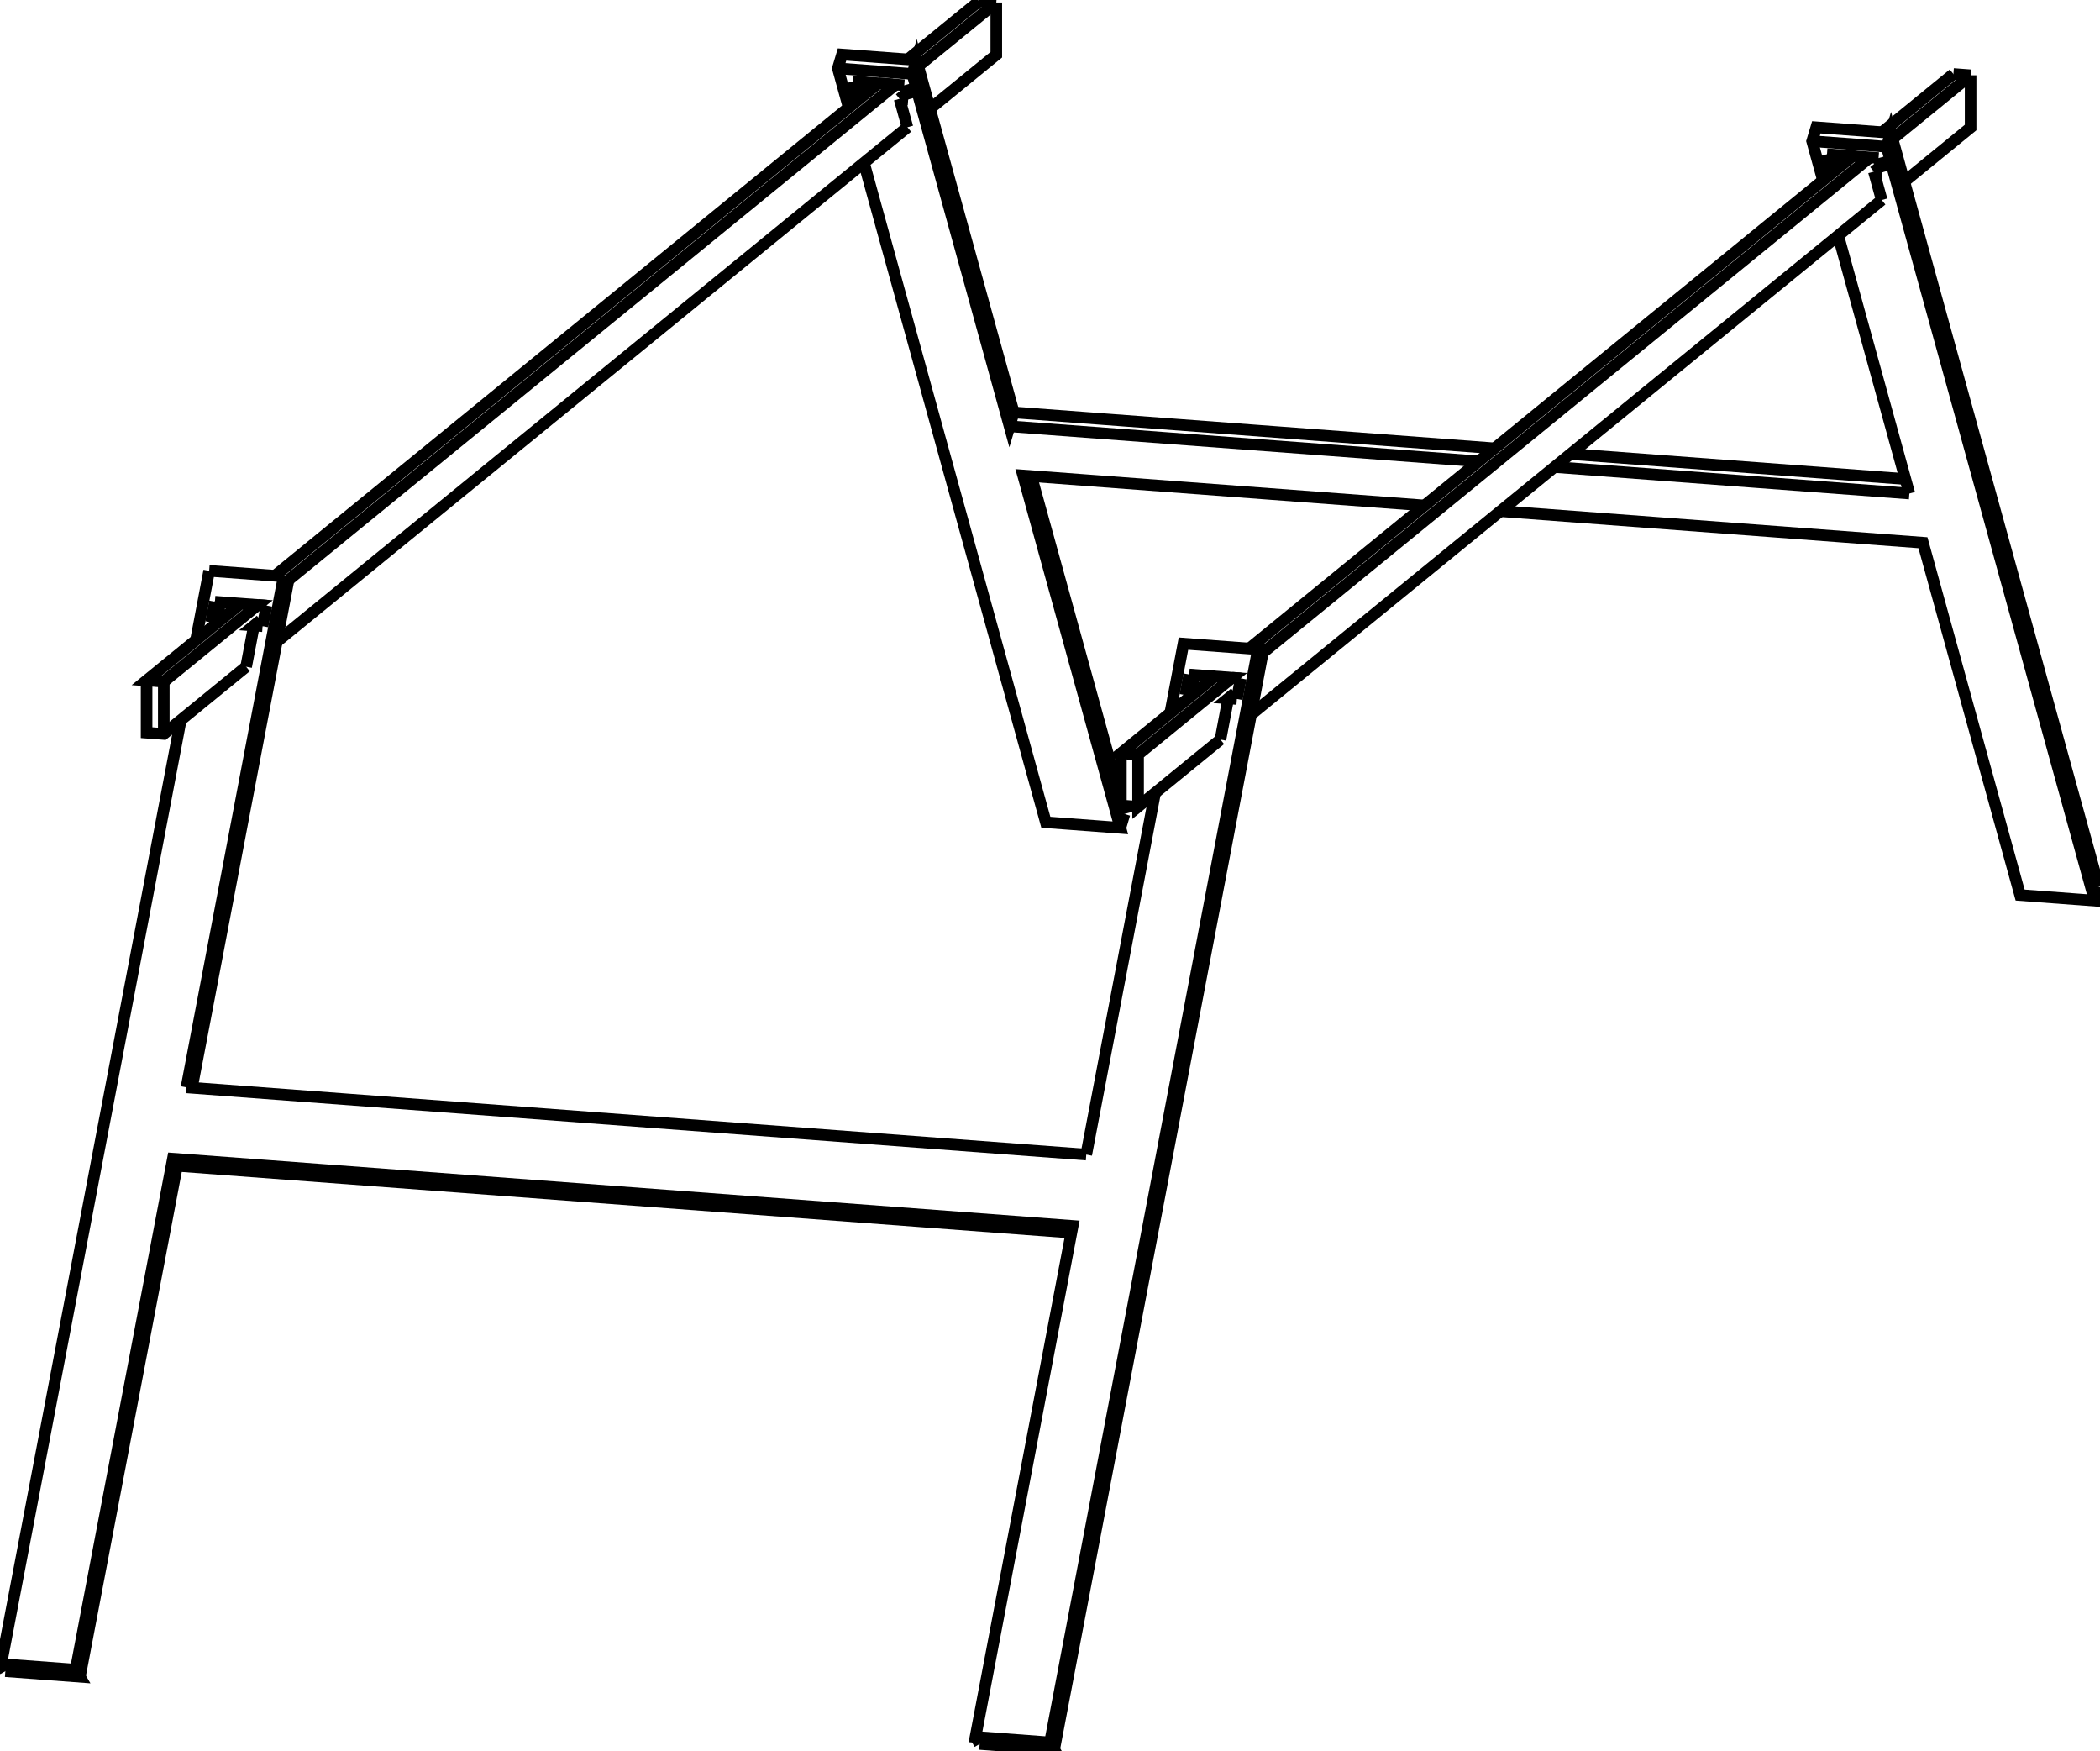
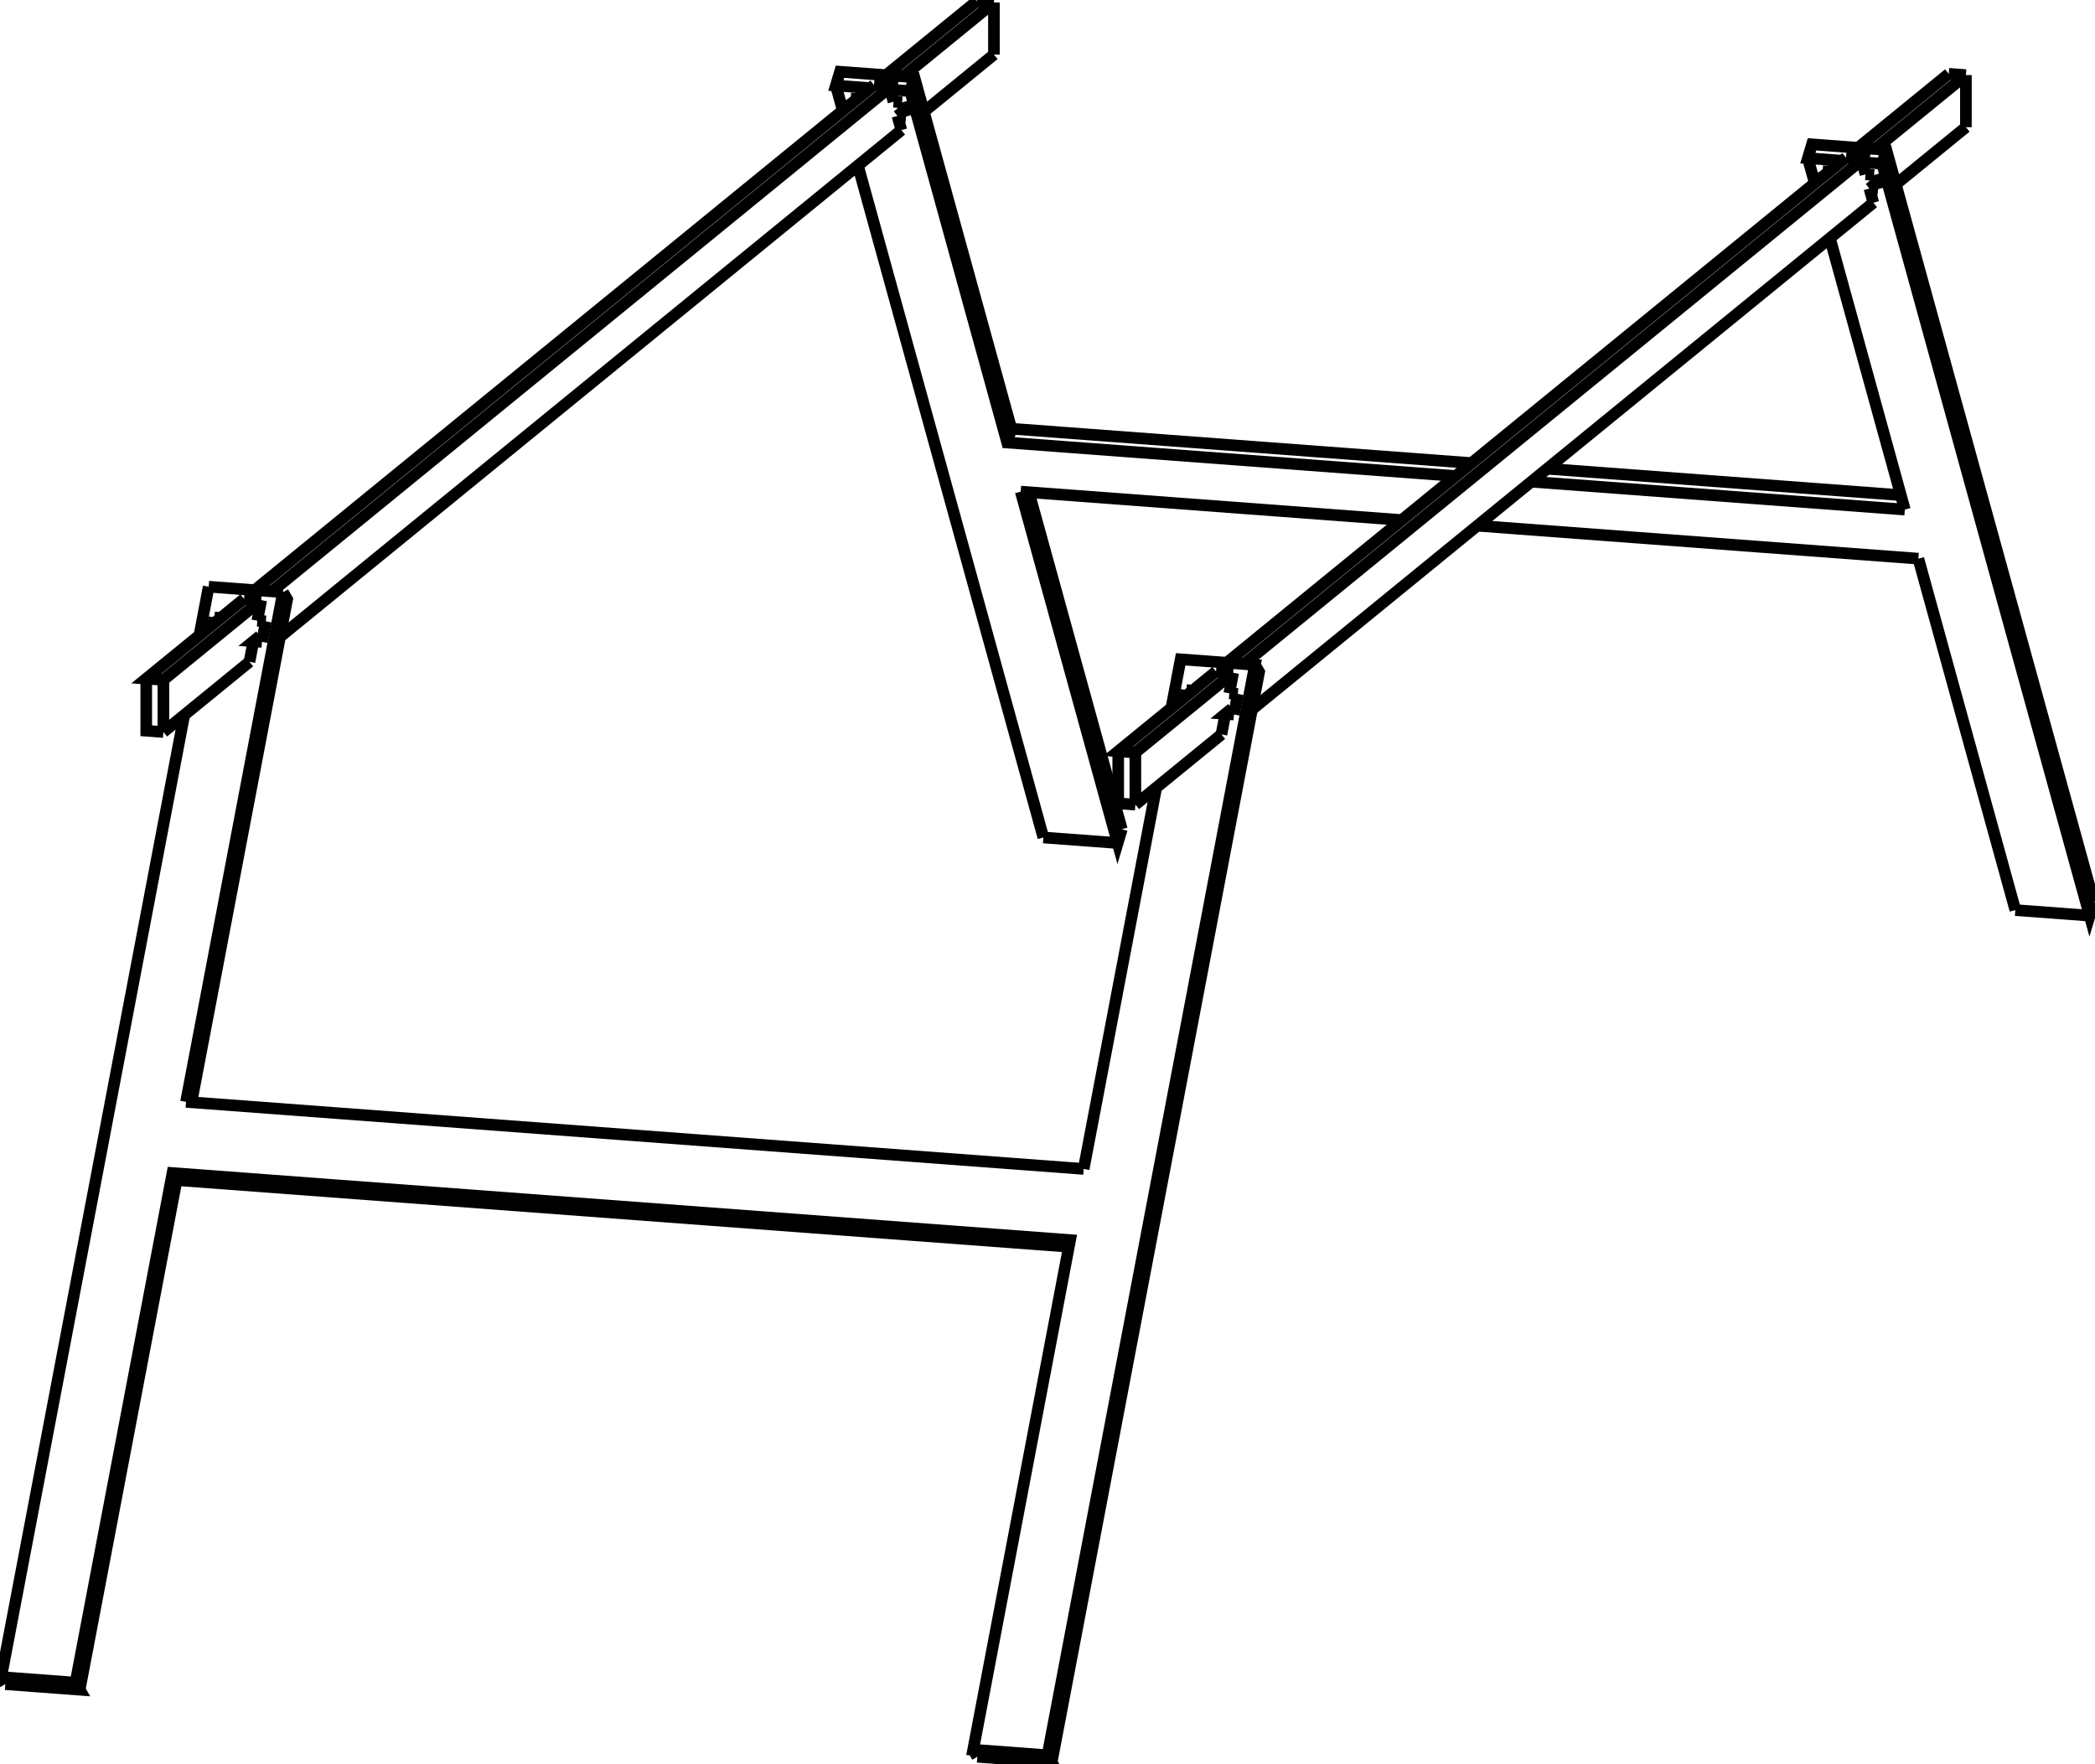
- <svg xmlns="http://www.w3.org/2000/svg" version="1.1" viewBox="-876.775 -683.615 1753.55 1461.552" fill="none" stroke="black" stroke-width="0.6%" vector-effect="non-scaling-stroke">
-   <path d="M 698.641 -561.114 L 872.305 68.253 L 810.092 63.605 L 728.925 -230.547 L 376.094 -256.904" />
-   <path d="M 636.427 -565.761 L 698.641 -561.114 L 702.11 -572.692 L 875.775 56.674" />
-   <path d="M 717.594 -271.609 L 658.165 -486.981" />
-   <path d="M 645.464 -533.012 L 636.427 -565.761 L 639.897 -577.339 L 702.11 -572.692" />
-   <path d="M -33.754 -327.737 L 357.928 -298.477" />
-   <path d="M 421.262 -293.746 L 717.594 -271.609" />
-   <path d="M 312.76 -261.635 L -22.423 -286.674 L 58.744 7.478 L -3.47 2.83 L -155.396 -547.756" />
-   <path d="M -114.921 -621.888 L -33.754 -327.737 L -30.284 -339.315 L 371.223 -309.321" />
-   <path d="M -177.135 -626.536 L -114.921 -621.888 L -111.451 -633.467 L -30.284 -339.315" />
-   <path d="M -168.098 -593.787 L -177.135 -626.536 L -173.665 -638.114 L -111.451 -633.467" />
-   <path d="M 695.142 -539.822 L 687.963 -540.358" />
-   <path d="M 694.511 -516.628 L 687.963 -540.358" />
-   <path d="M 657.281 -542.65 L 652.071 -543.04 L 657.511 -547.477" />
-   <path d="M 648.797 -554.905 L 652.071 -543.04" />
-   <path d="M 648.797 -554.905 L 670.332 -553.296 L 684.689 -552.224 L 691.868 -551.687" />
-   <path d="M 695.142 -539.822 L 691.868 -551.687" />
-   <path d="M -164.765 -615.68 L -143.23 -614.071 L -647.226 -202.976" />
-   <path d="M -164.765 -615.68 L -161.491 -603.814 L -156.051 -608.252" />
-   <path d="M -143.23 -614.071 L -128.873 -612.998 L -121.694 -612.462" />
-   <path d="M -156.281 -603.425 L -161.491 -603.814" />
+ <svg xmlns="http://www.w3.org/2000/svg" version="1.1" viewBox="-876.775 -698.151 1753.55 1476.088" fill="none" stroke="black" stroke-width="0.6%" vector-effect="non-scaling-stroke">
+   <path d="M -114.921 -621.888 L -33.754 -327.737 L 341.603 -299.697" />
+   <path d="M -114.921 -621.888 L -131.671 -623.14 L -130.833 -625.935 L -649.194 -203.123" />
+   <path d="M -128.873 -612.998 L -131.671 -623.14" />
+   <path d="M -128.873 -612.998 L -121.694 -612.462" />
  <path d="M -118.42 -600.597 L -121.694 -612.462" />
  <path d="M -118.42 -600.597 L -125.599 -601.133" />
-   <path d="M -119.05 -577.403 L -125.599 -601.133" />
-   <path d="M 872.305 68.253 L 875.775 56.674" />
-   <path d="M 434.557 -304.59 L 714.259 -283.696" />
-   <path d="M 58.744 7.478 L 62.214 -4.1" />
-   <path d="M -15.618 -286.166 L 59.196 -15.038" />
-   <path d="M 60.276 -11.121 L 62.214 -4.1" />
+   <path d="M -122.324 -589.268 L -125.599 -601.133" />
+   <path d="M -164.765 -615.68 L -163.72 -611.893" />
+   <path d="M -164.765 -615.68 L -159.555 -615.291" />
+   <path d="M -148.4 -624.389 L -177.135 -626.536 L -173.665 -638.114 L -111.451 -633.467 L -30.284 -339.315 L 354.898 -310.541" />
+   <path d="M -3.47 2.83 L -158.671 -559.621" />
+   <path d="M -171.372 -605.652 L -177.135 -626.536" />
+   <path d="M 58.744 7.478 L -3.47 2.83" />
+   <path d="M -22.423 -286.674 L 58.744 7.478 L 62.214 -4.1" />
+   <path d="M 728.925 -230.547 L 359.768 -258.123" />
+   <path d="M 296.435 -262.854 L -22.423 -286.674" />
+   <path d="M 810.092 63.605 L 728.925 -230.547" />
+   <path d="M 872.305 68.253 L 810.092 63.605" />
+   <path d="M 698.641 -561.114 L 872.305 68.253 L 875.775 56.674" />
+   <path d="M 698.641 -561.114 L 681.891 -562.365 L 682.729 -565.16 L 164.368 -142.348" />
+   <path d="M 684.689 -552.224 L 681.891 -562.365" />
+   <path d="M 684.689 -552.224 L 691.868 -551.687" />
+   <path d="M 695.142 -539.822 L 691.868 -551.687" />
+   <path d="M 695.142 -539.822 L 687.963 -540.358" />
+   <path d="M 691.237 -528.493 L 687.963 -540.358" />
+   <path d="M 648.797 -554.905 L 649.841 -551.118" />
+   <path d="M 648.797 -554.905 L 654.007 -554.516" />
+   <path d="M 665.161 -563.615 L 636.427 -565.761 L 639.897 -577.339 L 702.11 -572.692 L 875.775 56.674" />
+   <path d="M 717.594 -271.609 L 654.891 -498.847" />
+   <path d="M 642.19 -544.877 L 636.427 -565.761" />
+   <path d="M 404.936 -294.966 L 717.594 -271.609" />
+   <path d="M -33.754 -327.737 L -30.284 -339.315" />
+   <path d="M -114.921 -621.888 L -111.451 -633.467" />
+   <path d="M -145.19 -627.008 L -130.833 -625.935" />
+   <path d="M -658.141 -195.825 L -661.415 -178.618" />
+   <path d="M -44.839 -696.079 L -120.748 -634.161" />
+   <path d="M -44.839 -652.471 L -44.839 -696.079" />
+   <path d="M -103.494 -604.628 L -44.839 -652.471" />
+   <path d="M -120.158 -605.571 L -125.599 -601.133" />
+   <path d="M -642.414 -165.045 L -122.324 -589.268" />
+   <path d="M -659.249 -165.849 L -664.689 -161.412 L -657.511 -160.876" />
+   <path d="M -664.689 -161.412 L -667.963 -144.206" />
+   <path d="M -740.009 -85.44 L -667.963 -144.206" />
+   <path d="M -740.009 -129.047 L -740.009 -85.44" />
+   <path d="M -658.141 -195.825 L -740.009 -129.047" />
+   <path d="M -119.785 -605.543 L -120.158 -605.571" />
+   <path d="M -145.19 -627.008 L -663.551 -204.195" />
+   <path d="M -59.196 -697.151 L -135.105 -635.234" />
+   <path d="M -754.366 -130.12 L -754.366 -86.512 L -740.009 -85.44" />
+   <path d="M -672.498 -196.897 L -754.366 -130.12 L -740.009 -129.047" />
+   <path d="M -15.618 -286.166 L 62.214 -4.1" />
+   <path d="M 698.641 -561.114 L 702.11 -572.692" />
+   <path d="M 668.372 -566.233 L 682.729 -565.16" />
+   <path d="M 155.42 -135.05 L 152.146 -117.844" />
+   <path d="M 768.723 -635.304 L 692.813 -573.386" />
+   <path d="M 768.723 -591.696 L 768.723 -635.304" />
+   <path d="M 710.068 -543.853 L 768.723 -591.696" />
  <path d="M 693.403 -544.796 L 687.963 -540.358" />
+   <path d="M 171.147 -104.271 L 691.237 -528.493" />
+   <path d="M 154.312 -105.075 L 148.872 -100.637 L 156.051 -100.101" />
+   <path d="M 148.872 -100.637 L 145.598 -83.431" />
+   <path d="M 73.552 -24.665 L 145.598 -83.431" />
+   <path d="M 73.552 -68.273 L 73.552 -24.665" />
+   <path d="M 155.42 -135.05 L 73.552 -68.273" />
  <path d="M 693.777 -544.768 L 693.403 -544.796" />
-   <path d="M 73.552 -53.737 L 152.146 -117.844 L 137.789 -118.916 L 59.196 -54.809 L 73.552 -53.737 L 73.552 -10.129 L 142.324 -66.224" />
-   <path d="M 176.147 -137.42 L 684.689 -552.224" />
-   <path d="M 703.52 -567.584 L 768.723 -620.768" />
-   <path d="M 148.872 -100.637 L 142.324 -66.224" />
-   <path d="M 154.312 -105.075 L 148.872 -100.637 L 156.051 -100.101" />
-   <path d="M 167.873 -87.064 L 694.511 -516.628" />
-   <path d="M 713.342 -531.988 L 768.723 -577.16 L 768.723 -620.768" />
-   <path d="M 754.366 -621.84 L 694.782 -573.239" />
-   <path d="M 670.332 -553.296 L 166.336 -142.201" />
-   <path d="M 59.196 -54.809 L 59.196 -11.202 L 73.552 -10.129" />
-   <path d="M 662.721 -547.088 L 657.511 -547.477" />
-   <path d="M 655.602 -554.397 L 657.511 -547.477" />
-   <path d="M -157.96 -615.171 L -156.051 -608.252" />
-   <path d="M -637.415 -198.195 L -128.873 -612.998" />
-   <path d="M -150.841 -607.863 L -156.051 -608.252" />
-   <path d="M -59.196 -682.615 L -118.78 -634.014" />
-   <path d="M -675.772 -179.691 L -754.366 -115.584 L -740.009 -114.512 L -661.415 -178.618 L -675.772 -179.691 L -697.308 -181.3" />
-   <path d="M -754.366 -115.584 L -754.366 -71.977 L -740.009 -70.904 L -671.238 -126.999" />
-   <path d="M -645.688 -147.839 L -119.05 -577.403" />
-   <path d="M -120.158 -605.571 L -125.599 -601.133" />
-   <path d="M -119.785 -605.543 L -120.158 -605.571" />
-   <path d="M -110.042 -628.358 L -44.839 -681.543" />
-   <path d="M -740.009 -114.512 L -740.009 -70.904" />
-   <path d="M -664.689 -161.412 L -671.238 -126.999" />
-   <path d="M -659.249 -165.849 L -664.689 -161.412 L -657.511 -160.876" />
-   <path d="M -100.219 -592.763 L -44.839 -637.935 L -44.839 -681.543" />
-   <path d="M 159.325 -117.307 L 152.146 -117.844" />
-   <path d="M 754.366 -621.84 L 768.723 -620.768" />
-   <path d="M -702.11 -207.076 L -713.118 -149.229" />
-   <path d="M -725.819 -82.479 L -875.775 705.597 L -813.562 710.245 L -732.395 283.682 L 18.953 339.809 L -62.214 766.372 L 0 771.02 L 173.665 -141.653 L 111.451 -146.301 L 100.444 -88.455" />
+   <path d="M 668.372 -566.233 L 150.011 -143.42" />
+   <path d="M 754.366 -636.376 L 678.456 -574.459" />
+   <path d="M 59.196 -69.345 L 59.196 -25.738 L 73.552 -24.665" />
+   <path d="M 141.063 -136.122 L 59.196 -69.345 L 73.552 -68.273" />
+   <path d="M 418.231 -305.81 L 714.259 -283.696" />
+   <path d="M -702.11 -207.076 L -709.843 -166.436" />
+   <path d="M -722.545 -99.685 L -875.775 705.597 L -813.562 710.245 L -732.395 283.682 L 18.953 339.809 L -62.214 766.372 L 0 771.02 L 173.665 -141.653 L 111.451 -146.301 L 103.718 -105.661" />
  <path d="M -639.897 -202.428 L -702.11 -207.076" />
  <path d="M -721.064 224.135 L -639.897 -202.428" />
  <path d="M 30.284 280.262 L -721.064 224.135" />
-   <path d="M 87.743 -21.704 L 30.284 280.262" />
+   <path d="M 91.017 -38.91 L 30.284 280.262" />
  <path d="M -654.237 -178.082 L -661.415 -178.618" />
  <path d="M -654.237 -178.082 L -657.511 -160.876" />
-   <path d="M -700.582 -164.093 L -697.308 -181.3" />
-   <path d="M -700.582 -164.093 L -695.372 -163.704" />
-   <path d="M 137.789 -118.916 L 116.254 -120.525" />
-   <path d="M 112.98 -103.318 L 116.254 -120.525" />
-   <path d="M 112.98 -103.318 L 118.19 -102.929" />
+   <path d="M -658.141 -195.825 L -672.498 -196.897" />
+   <path d="M -692.098 -180.91 L -697.308 -181.3" />
+   <path d="M -698.353 -175.808 L -697.308 -181.3" />
+   <path d="M 159.325 -117.307 L 152.146 -117.844" />
+   <path d="M 155.42 -135.05 L 141.063 -136.122" />
+   <path d="M 121.464 -120.136 L 116.254 -120.525" />
+   <path d="M 115.209 -115.034 L 116.254 -120.525" />
  <path d="M 159.325 -117.307 L 156.051 -100.101" />
+   <path d="M -692.912 -180.246 L -692.776 -180.961" />
+   <path d="M -659.249 -165.849 L -656.602 -165.652" />
+   <path d="M -716.532 224.473 L -636.427 -196.511 L -639.897 -202.428" />
+   <path d="M 120.649 -119.471 L 120.785 -120.186" />
  <path d="M 154.312 -105.075 L 156.959 -104.877" />
+   <path d="M 3.47 776.937 L 177.135 -135.736 L 173.665 -141.653" />
+   <path d="M -58.744 772.29 L 3.47 776.937 L 0 771.02" />
+   <path d="M -728.925 289.599 L 17.892 345.388" />
+   <path d="M -810.092 716.162 L -728.925 289.599 L -732.395 283.682" />
  <path d="M -872.305 711.515 L -810.092 716.162 L -813.562 710.245" />
-   <path d="M -716.532 224.473 L -636.427 -196.511 L -639.897 -202.428" />
-   <path d="M -810.092 716.162 L -728.925 289.599 L -732.395 283.682" />
-   <path d="M -728.925 289.599 L 17.892 345.388" />
-   <path d="M -58.744 772.29 L 3.47 776.937 L 0 771.02" />
-   <path d="M 3.47 776.937 L 177.135 -135.736 L 173.665 -141.653" />
-   <path d="M -695.142 -168.531 L -689.932 -168.141" />
-   <path d="M -695.142 -168.531 L -692.776 -180.961" />
-   <path d="M -659.249 -165.849 L -656.602 -165.652" />
-   <path d="M 118.42 -107.756 L 120.785 -120.186" />
-   <path d="M 118.42 -107.756 L 123.63 -107.367" />
-   <path d="M 118.42 -107.756 L 112.98 -103.318" />
-   <path d="M -59.196 -682.615 L -44.839 -681.543" />
-   <path d="M -695.142 -168.531 L -700.582 -164.093" />
+   <path d="M -59.196 -697.151 L -44.839 -696.079" />
+   <path d="M 754.366 -636.376 L 768.723 -635.304" />
  <path d="M -872.305 711.515 L -875.775 705.597" />
  <path d="M -58.744 772.29 L -62.214 766.372" />
</svg>
